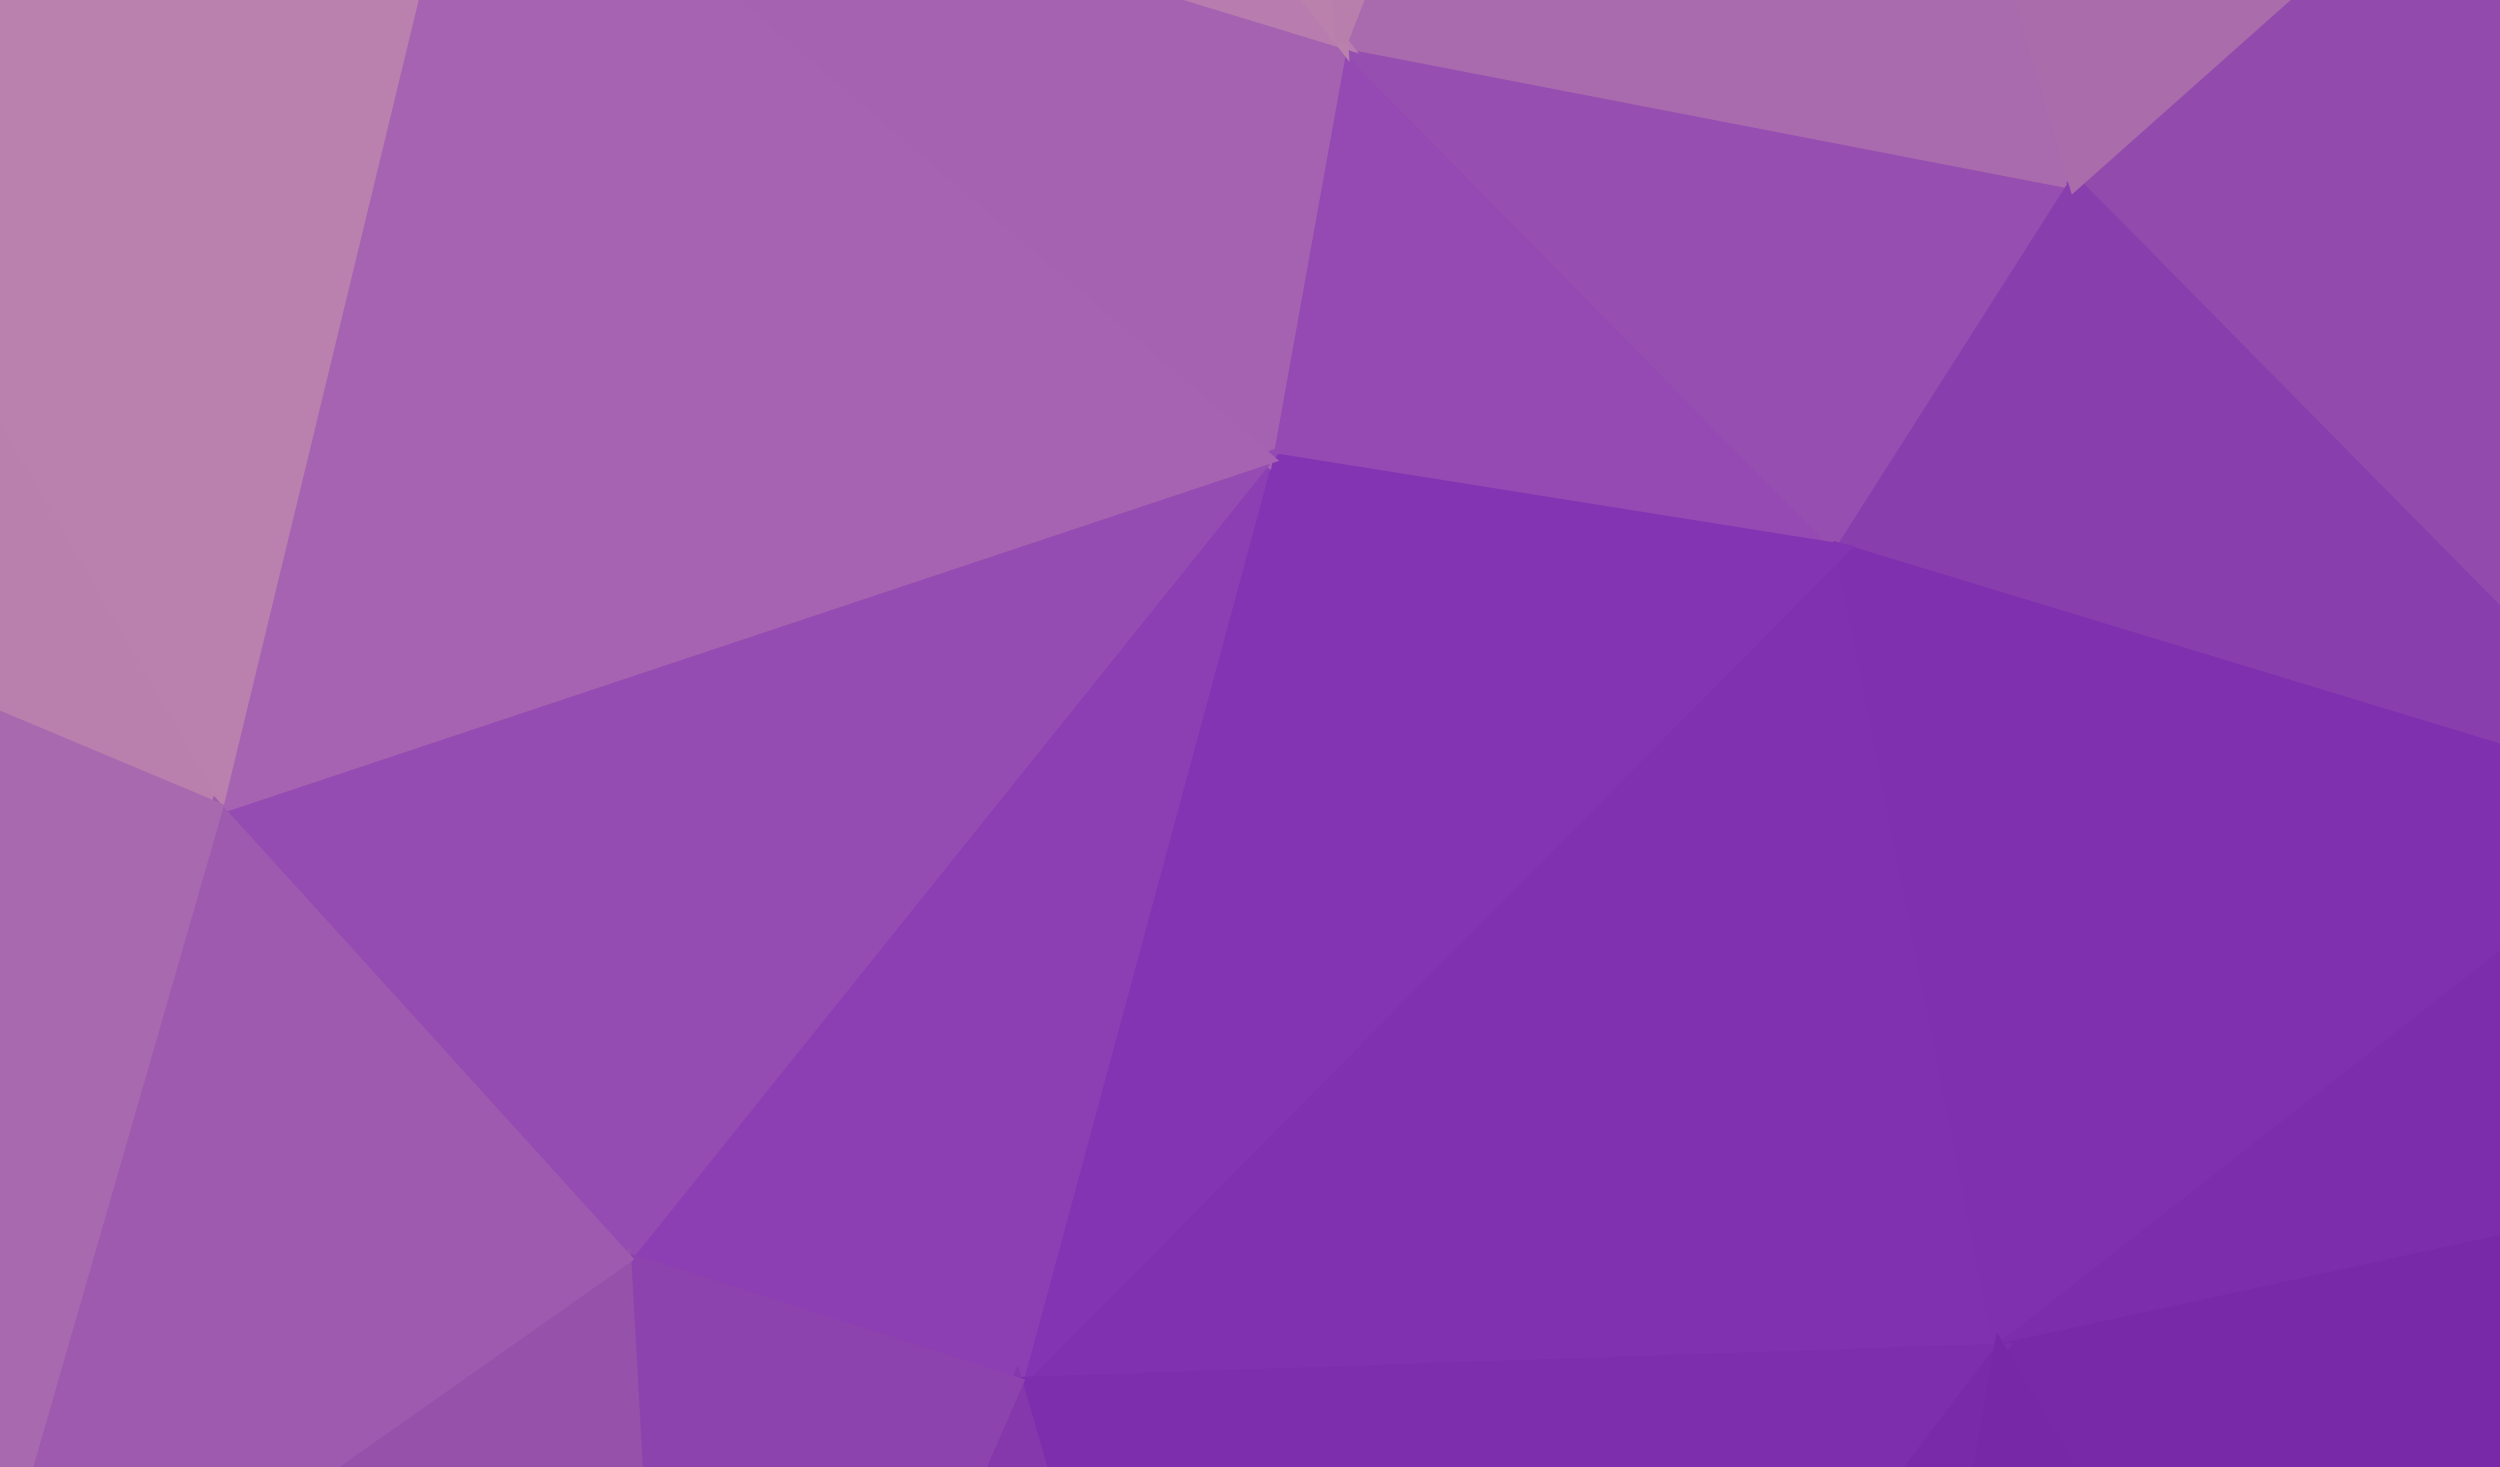
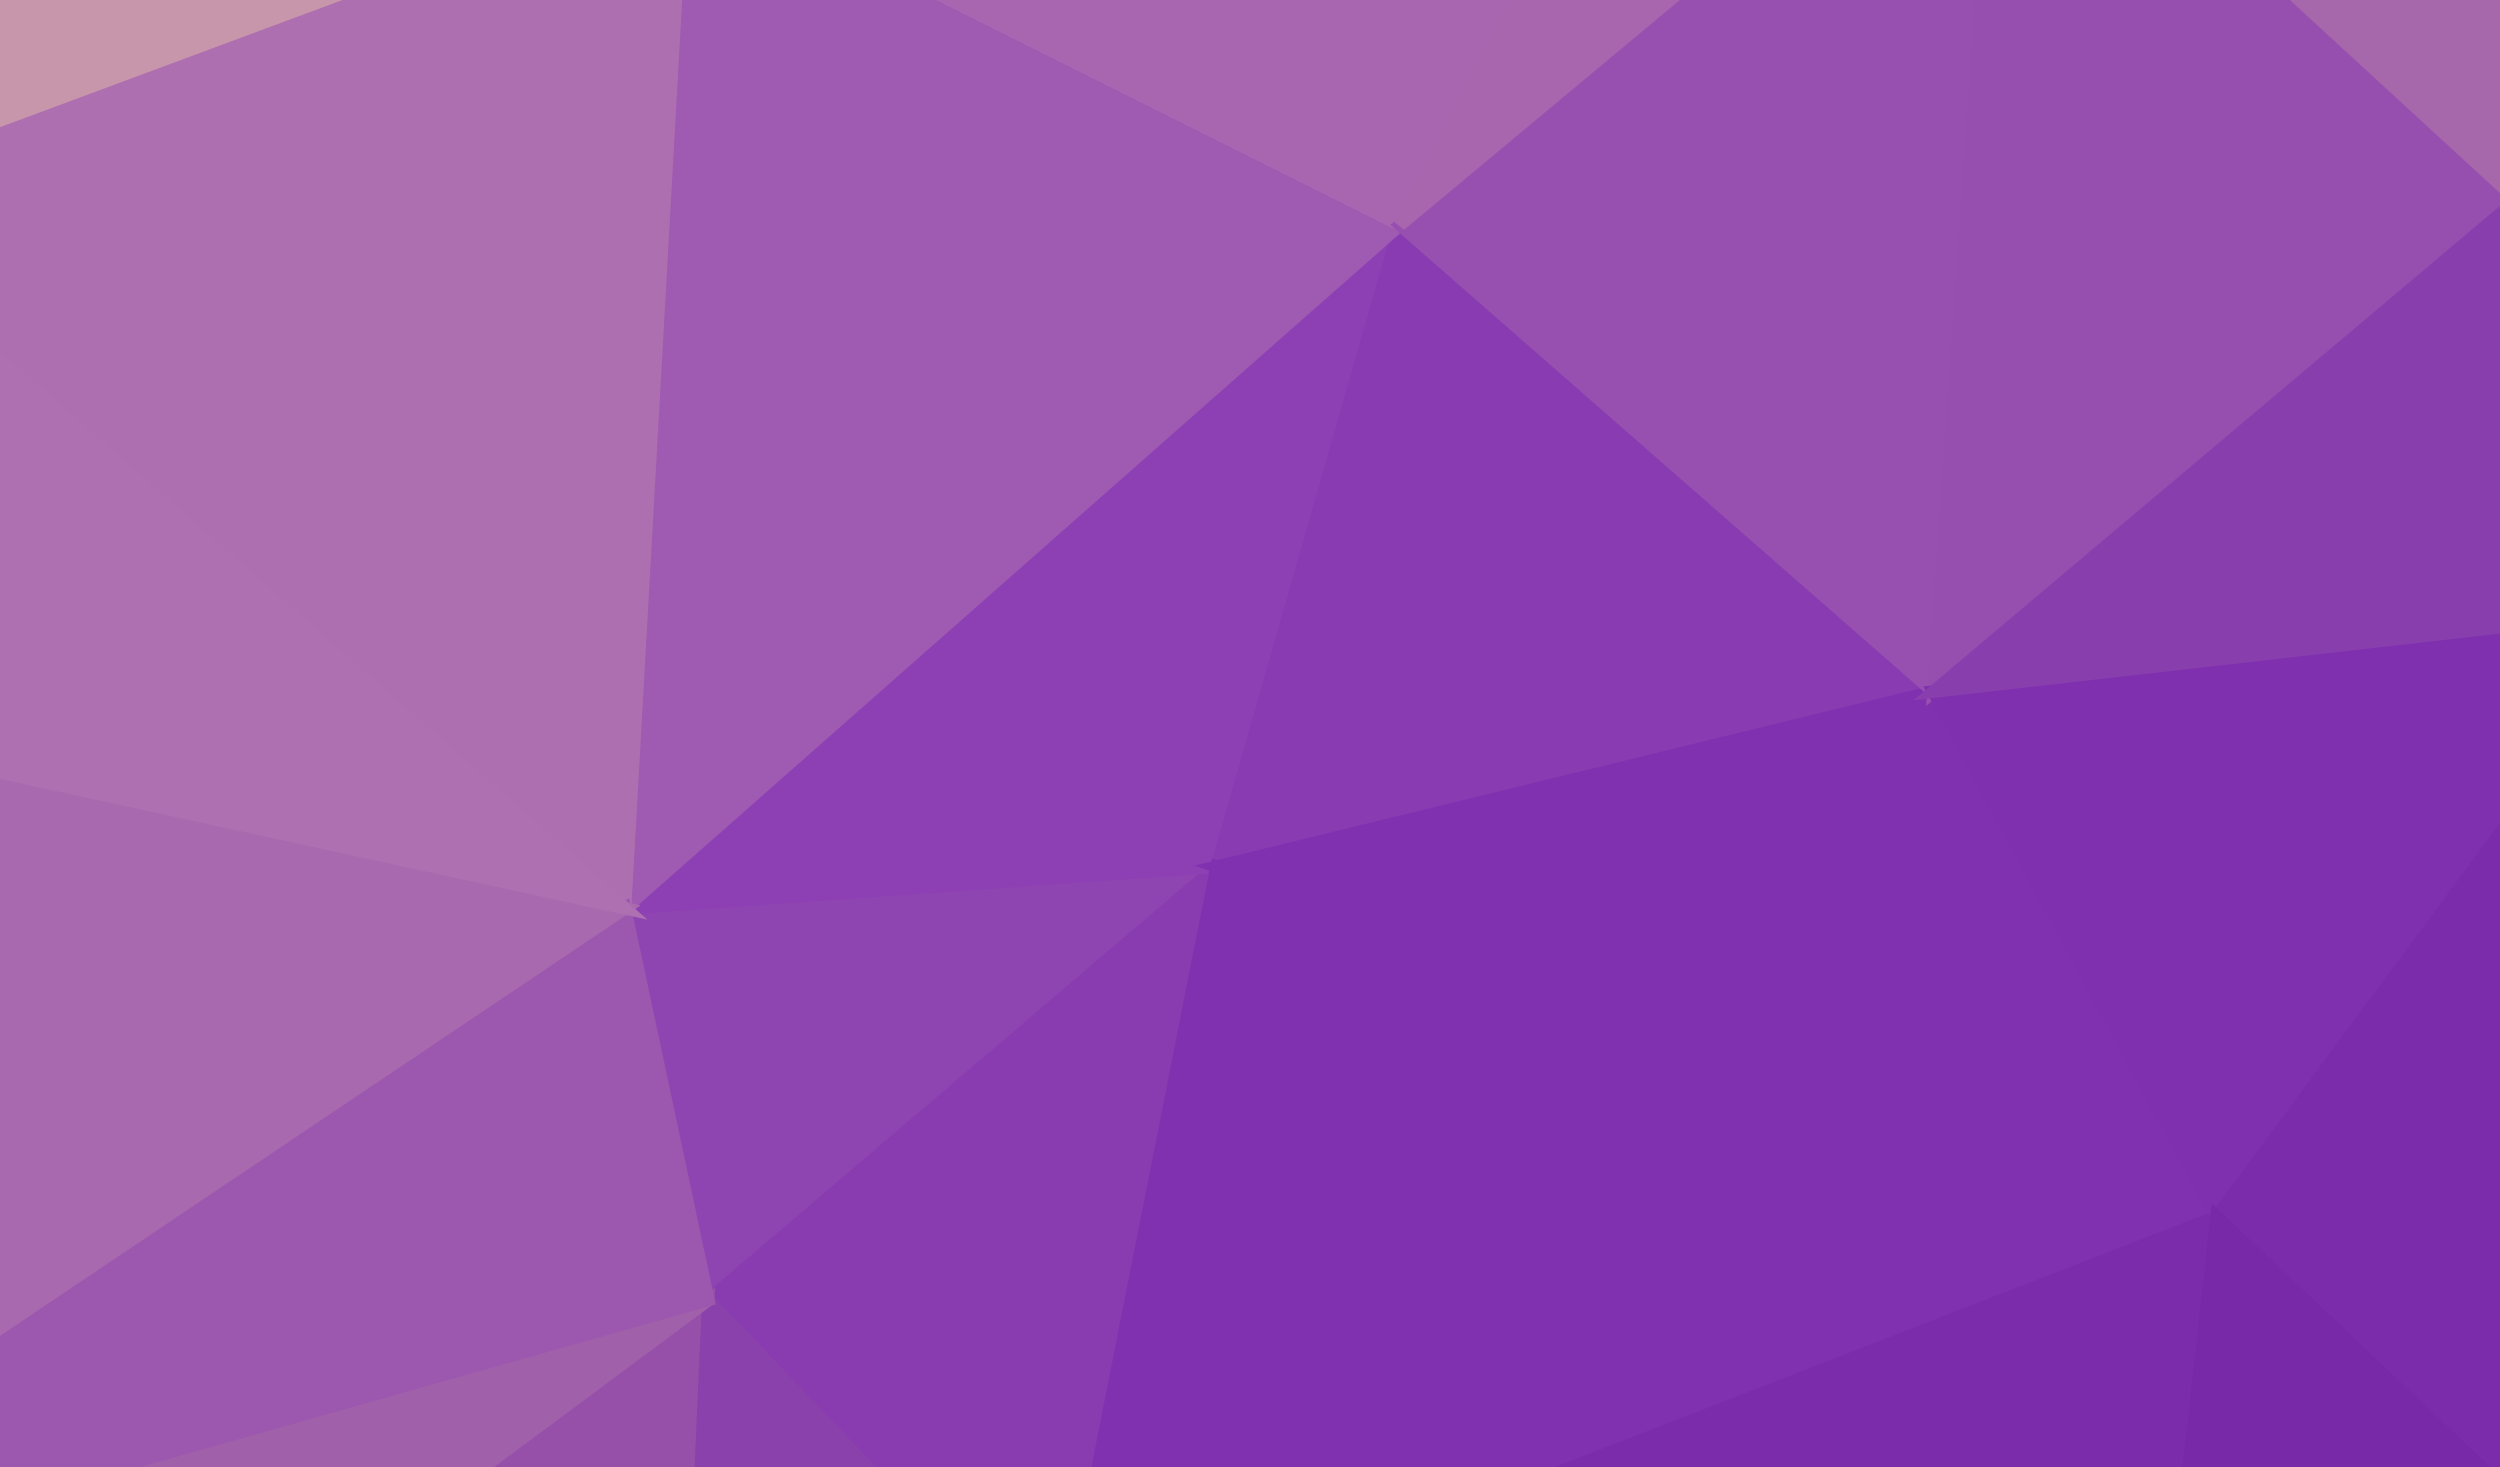
<svg xmlns="http://www.w3.org/2000/svg" width="300" height="176">
-   <path d="M152,55L221,66L161,5Z" fill="#944ab2" stroke="#944ab2" stroke-width="1.51" />
-   <path d="M221,66L249,22L161,5Z" fill="#964eb0" stroke="#964eb0" stroke-width="1.51" />
-   <path d="M249,22L208,-116L161,5Z" fill="#a96aae" stroke="#a96aae" stroke-width="1.51" />
-   <path d="M323,97L303,-26L249,22Z" fill="#924bac" stroke="#924bac" stroke-width="1.51" />
-   <path d="M122,166L240,162L221,66Z" fill="#8031af" stroke="#8031af" stroke-width="1.51" />
-   <path d="M221,66L323,97L249,22Z" fill="#893eae" stroke="#893eae" stroke-width="1.51" />
-   <path d="M240,162L323,97L221,66Z" fill="#7e30ae" stroke="#7e30ae" stroke-width="1.51" />
-   <path d="M152,55L122,166L221,66Z" fill="#8334b3" stroke="#8334b3" stroke-width="1.51" />
-   <path d="M75,151L122,166L152,55Z" fill="#8b3fb2" stroke="#8b3fb2" stroke-width="1.51" />
-   <path d="M161,5L56,-27L152,55Z" fill="#a562b1" stroke="#a562b1" stroke-width="1.51" />
-   <path d="M89,-87L56,-27L161,5Z" fill="#b87dae" stroke="#b87dae" stroke-width="1.51" />
-   <path d="M303,-26L208,-116L249,22Z" fill="#aa6cab" stroke="#aa6cab" stroke-width="1.51" />
-   <path d="M151,-121L89,-87L161,5Z" fill="#ba81ad" stroke="#ba81ad" stroke-width="1.51" />
-   <path d="M208,-116L151,-121L161,5Z" fill="#b87fad" stroke="#b87fad" stroke-width="1.51" />
-   <path d="M240,162L309,147L323,97Z" fill="#7b2dab" stroke="#7b2dab" stroke-width="1.51" />
-   <path d="M26,97L75,151L152,55Z" fill="#944bb2" stroke="#944bb2" stroke-width="1.51" />
-   <path d="M56,-27L26,97L152,55Z" fill="#a663b1" stroke="#a663b1" stroke-width="1.51" />
-   <path d="M303,-26L314,-121L208,-116Z" fill="#b780a9" stroke="#b780a9" stroke-width="1.51" />
-   <path d="M208,-116L314,-121L151,-121Z" fill="#c290a9" stroke="#c290a9" stroke-width="1.51" />
-   <path d="M431,-92L314,-121L303,-26Z" fill="#b27aa5" stroke="#b27aa5" stroke-width="1.51" />
-   <path d="M323,97L388,69L303,-26Z" fill="#8b42ab" stroke="#8b42ab" stroke-width="1.51" />
-   <path d="M427,154L388,69L323,97Z" fill="#792ba9" stroke="#792ba9" stroke-width="1.51" />
-   <path d="M56,-27L-40,-17L26,97Z" fill="#ba81ae" stroke="#ba81ae" stroke-width="1.51" />
-   <path d="M89,-87L0,-101L56,-27Z" fill="#cc9daa" stroke="#cc9daa" stroke-width="1.51" />
-   <path d="M151,-121L0,-101L89,-87Z" fill="#cea1aa" stroke="#cea1aa" stroke-width="1.51" />
-   <path d="M0,-101L-40,-17L56,-27Z" fill="#cea0aa" stroke="#cea0aa" stroke-width="1.51" />
-   <path d="M240,162L320,298L309,147Z" fill="#7829a7" stroke="#7829a7" stroke-width="1.51" />
-   <path d="M122,166L154,276L240,162Z" fill="#7c2eac" stroke="#7c2eac" stroke-width="1.51" />
-   <path d="M81,260L154,276L122,166Z" fill="#8438ab" stroke="#8438ab" stroke-width="1.51" />
-   <path d="M81,260L122,166L75,151Z" fill="#8d43ad" stroke="#8d43ad" stroke-width="1.51" />
-   <path d="M-6,208L81,260L75,151Z" fill="#9651ab" stroke="#9651ab" stroke-width="1.51" />
-   <path d="M-40,-17L-55,63L26,97Z" fill="#b980ae" stroke="#b980ae" stroke-width="1.51" />
-   <path d="M388,69L438,11L303,-26Z" fill="#934ea8" stroke="#934ea8" stroke-width="1.51" />
-   <path d="M-6,208L75,151L26,97Z" fill="#9e5aae" stroke="#9e5aae" stroke-width="1.51" />
-   <path d="M-137,293L217,293L154,276Z" fill="#8b43a7" stroke="#8b43a7" stroke-width="1.51" />
-   <path d="M154,276L217,293L240,162Z" fill="#792aa9" stroke="#792aa9" stroke-width="1.51" />
-   <path d="M309,147L427,154L323,97Z" fill="#792ba9" stroke="#792ba9" stroke-width="1.51" />
-   <path d="M388,69L427,154L438,11Z" fill="#7d30a8" stroke="#7d30a8" stroke-width="1.51" />
-   <path d="M-55,63L-6,208L26,97Z" fill="#a969ae" stroke="#a969ae" stroke-width="1.51" />
-   <path d="M447,243L427,154L309,147Z" fill="#7426a4" stroke="#7426a4" stroke-width="1.51" />
-   <path d="M438,11L431,-92L303,-26Z" fill="#a465a6" stroke="#a465a6" stroke-width="1.51" />
-   <path d="M-55,63L-132,187L-6,208Z" fill="#b278ab" stroke="#b278ab" stroke-width="1.51" />
-   <path d="M-40,-17L-94,59L-55,63Z" fill="#c591ac" stroke="#c591ac" stroke-width="1.51" />
-   <path d="M-147,-30L-94,59L-40,-17Z" fill="#d2a8a8" stroke="#d2a8a8" stroke-width="1.51" />
-   <path d="M-132,187L0,257L-6,208Z" fill="#ab6ea8" stroke="#ab6ea8" stroke-width="1.51" />
-   <path d="M-6,208L0,257L81,260Z" fill="#9a57a8" stroke="#9a57a8" stroke-width="1.51" />
-   <path d="M81,260L-137,293L154,276Z" fill="#9653a7" stroke="#9653a7" stroke-width="1.51" />
-   <path d="M217,293L320,298L240,162Z" fill="#7628a6" stroke="#7628a6" stroke-width="1.51" />
-   <path d="M427,154L447,243L438,11Z" fill="#7527a5" stroke="#7527a5" stroke-width="1.51" />
-   <path d="M320,298L447,243L309,147Z" fill="#7325a3" stroke="#7325a3" stroke-width="1.51" />
-   <path d="M0,-101L-102,-123L-40,-17Z" fill="#dfbfa5" stroke="#dfbfa5" stroke-width="1.51" />
-   <path d="M151,-121L-102,-123L0,-101Z" fill="#dcbaa6" stroke="#dcbaa6" stroke-width="1.51" />
-   <path d="M314,-121L-102,-123L151,-121Z" fill="#cb9caa" stroke="#cb9caa" stroke-width="1.51" />
-   <path d="M-102,-123L-147,-30L-40,-17Z" fill="#e2c4a4" stroke="#e2c4a4" stroke-width="1.51" />
-   <path d="M-94,59L-132,187L-55,63Z" fill="#bb83ac" stroke="#bb83ac" stroke-width="1.51" />
-   <path d="M-147,-30L-132,187L-94,59Z" fill="#c695ab" stroke="#c695ab" stroke-width="1.51" />
-   <path d="M-132,187L-137,293L0,257Z" fill="#b27aa5" stroke="#b27aa5" stroke-width="1.51" />
-   <path d="M0,257L-137,293L81,260Z" fill="#a263a6" stroke="#a263a6" stroke-width="1.51" />
-   <path d="M217,293L-137,293L320,298Z" fill="#7d30a7" stroke="#7d30a7" stroke-width="1.51" />
-   <path d="M-147,-30L-137,293L-132,187Z" fill="#c18fa8" stroke="#c18fa8" stroke-width="1.51" />
+   <path d="M146,104L75,109L85,156Z" fill="#8e44b1" stroke="#8e44b1" stroke-width="1.51" />
+   <path d="M85,156L127,200L146,104Z" fill="#883cb0" stroke="#883cb0" stroke-width="1.51" />
+   <path d="M146,104L168,27L75,109Z" fill="#8d40b4" stroke="#8d40b4" stroke-width="1.51" />
+   <path d="M232,83L168,27L146,104Z" fill="#893cb2" stroke="#893cb2" stroke-width="1.51" />
+   <path d="M266,146L232,83L146,104Z" fill="#8031b0" stroke="#8031b0" stroke-width="1.51" />
+   <path d="M168,27L82,-16L75,109Z" fill="#9f5ab2" stroke="#9f5ab2" stroke-width="1.51" />
+   <path d="M127,200L266,146L146,104Z" fill="#7f31af" stroke="#7f31af" stroke-width="1.51" />
+   <path d="M79,289L118,273L127,200Z" fill="#853baa" stroke="#853baa" stroke-width="1.51" />
+   <path d="M249,299L266,146L127,200Z" fill="#7a2caa" stroke="#7a2caa" stroke-width="1.51" />
+   <path d="M-24,237L79,289L85,156Z" fill="#9650aa" stroke="#9650aa" stroke-width="1.51" />
+   <path d="M85,156L79,289L127,200Z" fill="#8a41ac" stroke="#8a41ac" stroke-width="1.51" />
+   <path d="M-53,195L-24,237L85,156Z" fill="#a160aa" stroke="#a160aa" stroke-width="1.51" />
+   <path d="M82,-16L-23,23L75,109Z" fill="#ae6fb0" stroke="#ae6fb0" stroke-width="1.51" />
+   <path d="M-53,195L85,156L75,109Z" fill="#9c58ae" stroke="#9c58ae" stroke-width="1.51" />
+   <path d="M-63,79L-53,195L75,109Z" fill="#a969ae" stroke="#a969ae" stroke-width="1.51" />
+   <path d="M-23,23L-63,79L75,109Z" fill="#ae70b0" stroke="#ae70b0" stroke-width="1.51" />
+   <path d="M168,27L215,-63L82,-16Z" fill="#a866b0" stroke="#a866b0" stroke-width="1.51" />
+   <path d="M232,83L240,-33L168,27Z" fill="#9850b0" stroke="#9850b0" stroke-width="1.51" />
+   <path d="M302,24L240,-33L232,83Z" fill="#964fae" stroke="#964fae" stroke-width="1.51" />
+   <path d="M266,146L320,73L232,83Z" fill="#7e30ae" stroke="#7e30ae" stroke-width="1.51" />
+   <path d="M240,-33L215,-63L168,27Z" fill="#a766ae" stroke="#a766ae" stroke-width="1.51" />
+   <path d="M240,-33L296,-84L215,-63Z" fill="#b175ab" stroke="#b175ab" stroke-width="1.51" />
+   <path d="M320,73L302,24L232,83Z" fill="#893eae" stroke="#893eae" stroke-width="1.51" />
+   <path d="M266,146L322,199L320,73Z" fill="#7a2caa" stroke="#7a2caa" stroke-width="1.51" />
+   <path d="M118,273L249,299L127,200Z" fill="#792ba9" stroke="#792ba9" stroke-width="1.51" />
+   <path d="M79,289L249,299L118,273Z" fill="#792aa8" stroke="#792aa8" stroke-width="1.51" />
+   <path d="M249,299L322,199L266,146Z" fill="#7729a7" stroke="#7729a7" stroke-width="1.51" />
+   <path d="M-23,23L-100,18L-63,79Z" fill="#c38fac" stroke="#c38fac" stroke-width="1.51" />
+   <path d="M-143,106L-135,189L-53,195Z" fill="#bb85a8" stroke="#bb85a8" stroke-width="1.51" />
+   <path d="M-36,-86L-100,18L-23,23Z" fill="#d0a4a9" stroke="#d0a4a9" stroke-width="1.51" />
+   <path d="M-36,-86L-23,23L82,-16Z" fill="#c896ab" stroke="#c896ab" stroke-width="1.51" />
+   <path d="M148,-125L33,-105L82,-16Z" fill="#c796ab" stroke="#c796ab" stroke-width="1.51" />
+   <path d="M215,-63L148,-125L82,-16Z" fill="#b77cae" stroke="#b77cae" stroke-width="1.51" />
+   <path d="M-53,195L-130,260L-24,237Z" fill="#ae75a6" stroke="#ae75a6" stroke-width="1.51" />
+   <path d="M-24,237L-130,260L79,289Z" fill="#a465a6" stroke="#a465a6" stroke-width="1.51" />
+   <path d="M-143,106L-53,195L-63,79Z" fill="#b880ab" stroke="#b880ab" stroke-width="1.51" />
+   <path d="M-100,18L-143,106L-63,79Z" fill="#c390ac" stroke="#c390ac" stroke-width="1.51" />
+   <path d="M33,-105L-36,-86L82,-16Z" fill="#cfa3a9" stroke="#cfa3a9" stroke-width="1.51" />
+   <path d="M-135,189L-130,260L-53,195Z" fill="#b781a6" stroke="#b781a6" stroke-width="1.51" />
+   <path d="M-143,106L-130,260L-135,189Z" fill="#bf8ca6" stroke="#bf8ca6" stroke-width="1.51" />
+   <path d="M215,-63L296,-84L148,-125Z" fill="#ba83aa" stroke="#ba83aa" stroke-width="1.51" />
+   <path d="M302,24L296,-84L240,-33Z" fill="#a667ab" stroke="#a667ab" stroke-width="1.51" />
+   <path d="M392,-64L296,-84L302,24Z" fill="#a86aa8" stroke="#a86aa8" stroke-width="1.51" />
+   <path d="M249,299L356,286L322,199Z" fill="#7325a3" stroke="#7325a3" stroke-width="1.51" />
+   <path d="M322,199L420,144L320,73Z" fill="#782aa8" stroke="#782aa8" stroke-width="1.51" />
+   <path d="M435,9L392,-64L302,24Z" fill="#9c5ba7" stroke="#9c5ba7" stroke-width="1.51" />
+   <path d="M148,-125L-102,-88L33,-105Z" fill="#d8b3a6" stroke="#d8b3a6" stroke-width="1.51" />
+   <path d="M33,-105L-102,-88L-36,-86Z" fill="#e0c0a4" stroke="#e0c0a4" stroke-width="1.51" />
+   <path d="M-36,-86L-102,-88L-100,18Z" fill="#debca5" stroke="#debca5" stroke-width="1.51" />
+   <path d="M-100,18L-102,-88L-143,106Z" fill="#d4aca8" stroke="#d4aca8" stroke-width="1.51" />
+   <path d="M429,256L420,144L322,199Z" fill="#7326a3" stroke="#7326a3" stroke-width="1.51" />
+   <path d="M429,256L446,90L420,144Z" fill="#7426a4" stroke="#7426a4" stroke-width="1.51" />
+   <path d="M420,144L446,90L320,73Z" fill="#792aa9" stroke="#792aa9" stroke-width="1.51" />
+   <path d="M435,9L302,24L320,73Z" fill="#8e47aa" stroke="#8e47aa" stroke-width="1.51" />
+   <path d="M296,-84L392,-64L148,-125Z" fill="#b881a8" stroke="#b881a8" stroke-width="1.51" />
+   <path d="M356,286L429,256L322,199Z" fill="#7223a2" stroke="#7223a2" stroke-width="1.51" />
+   <path d="M446,90L435,9L320,73Z" fill="#853ba9" stroke="#853ba9" stroke-width="1.51" />
</svg>
